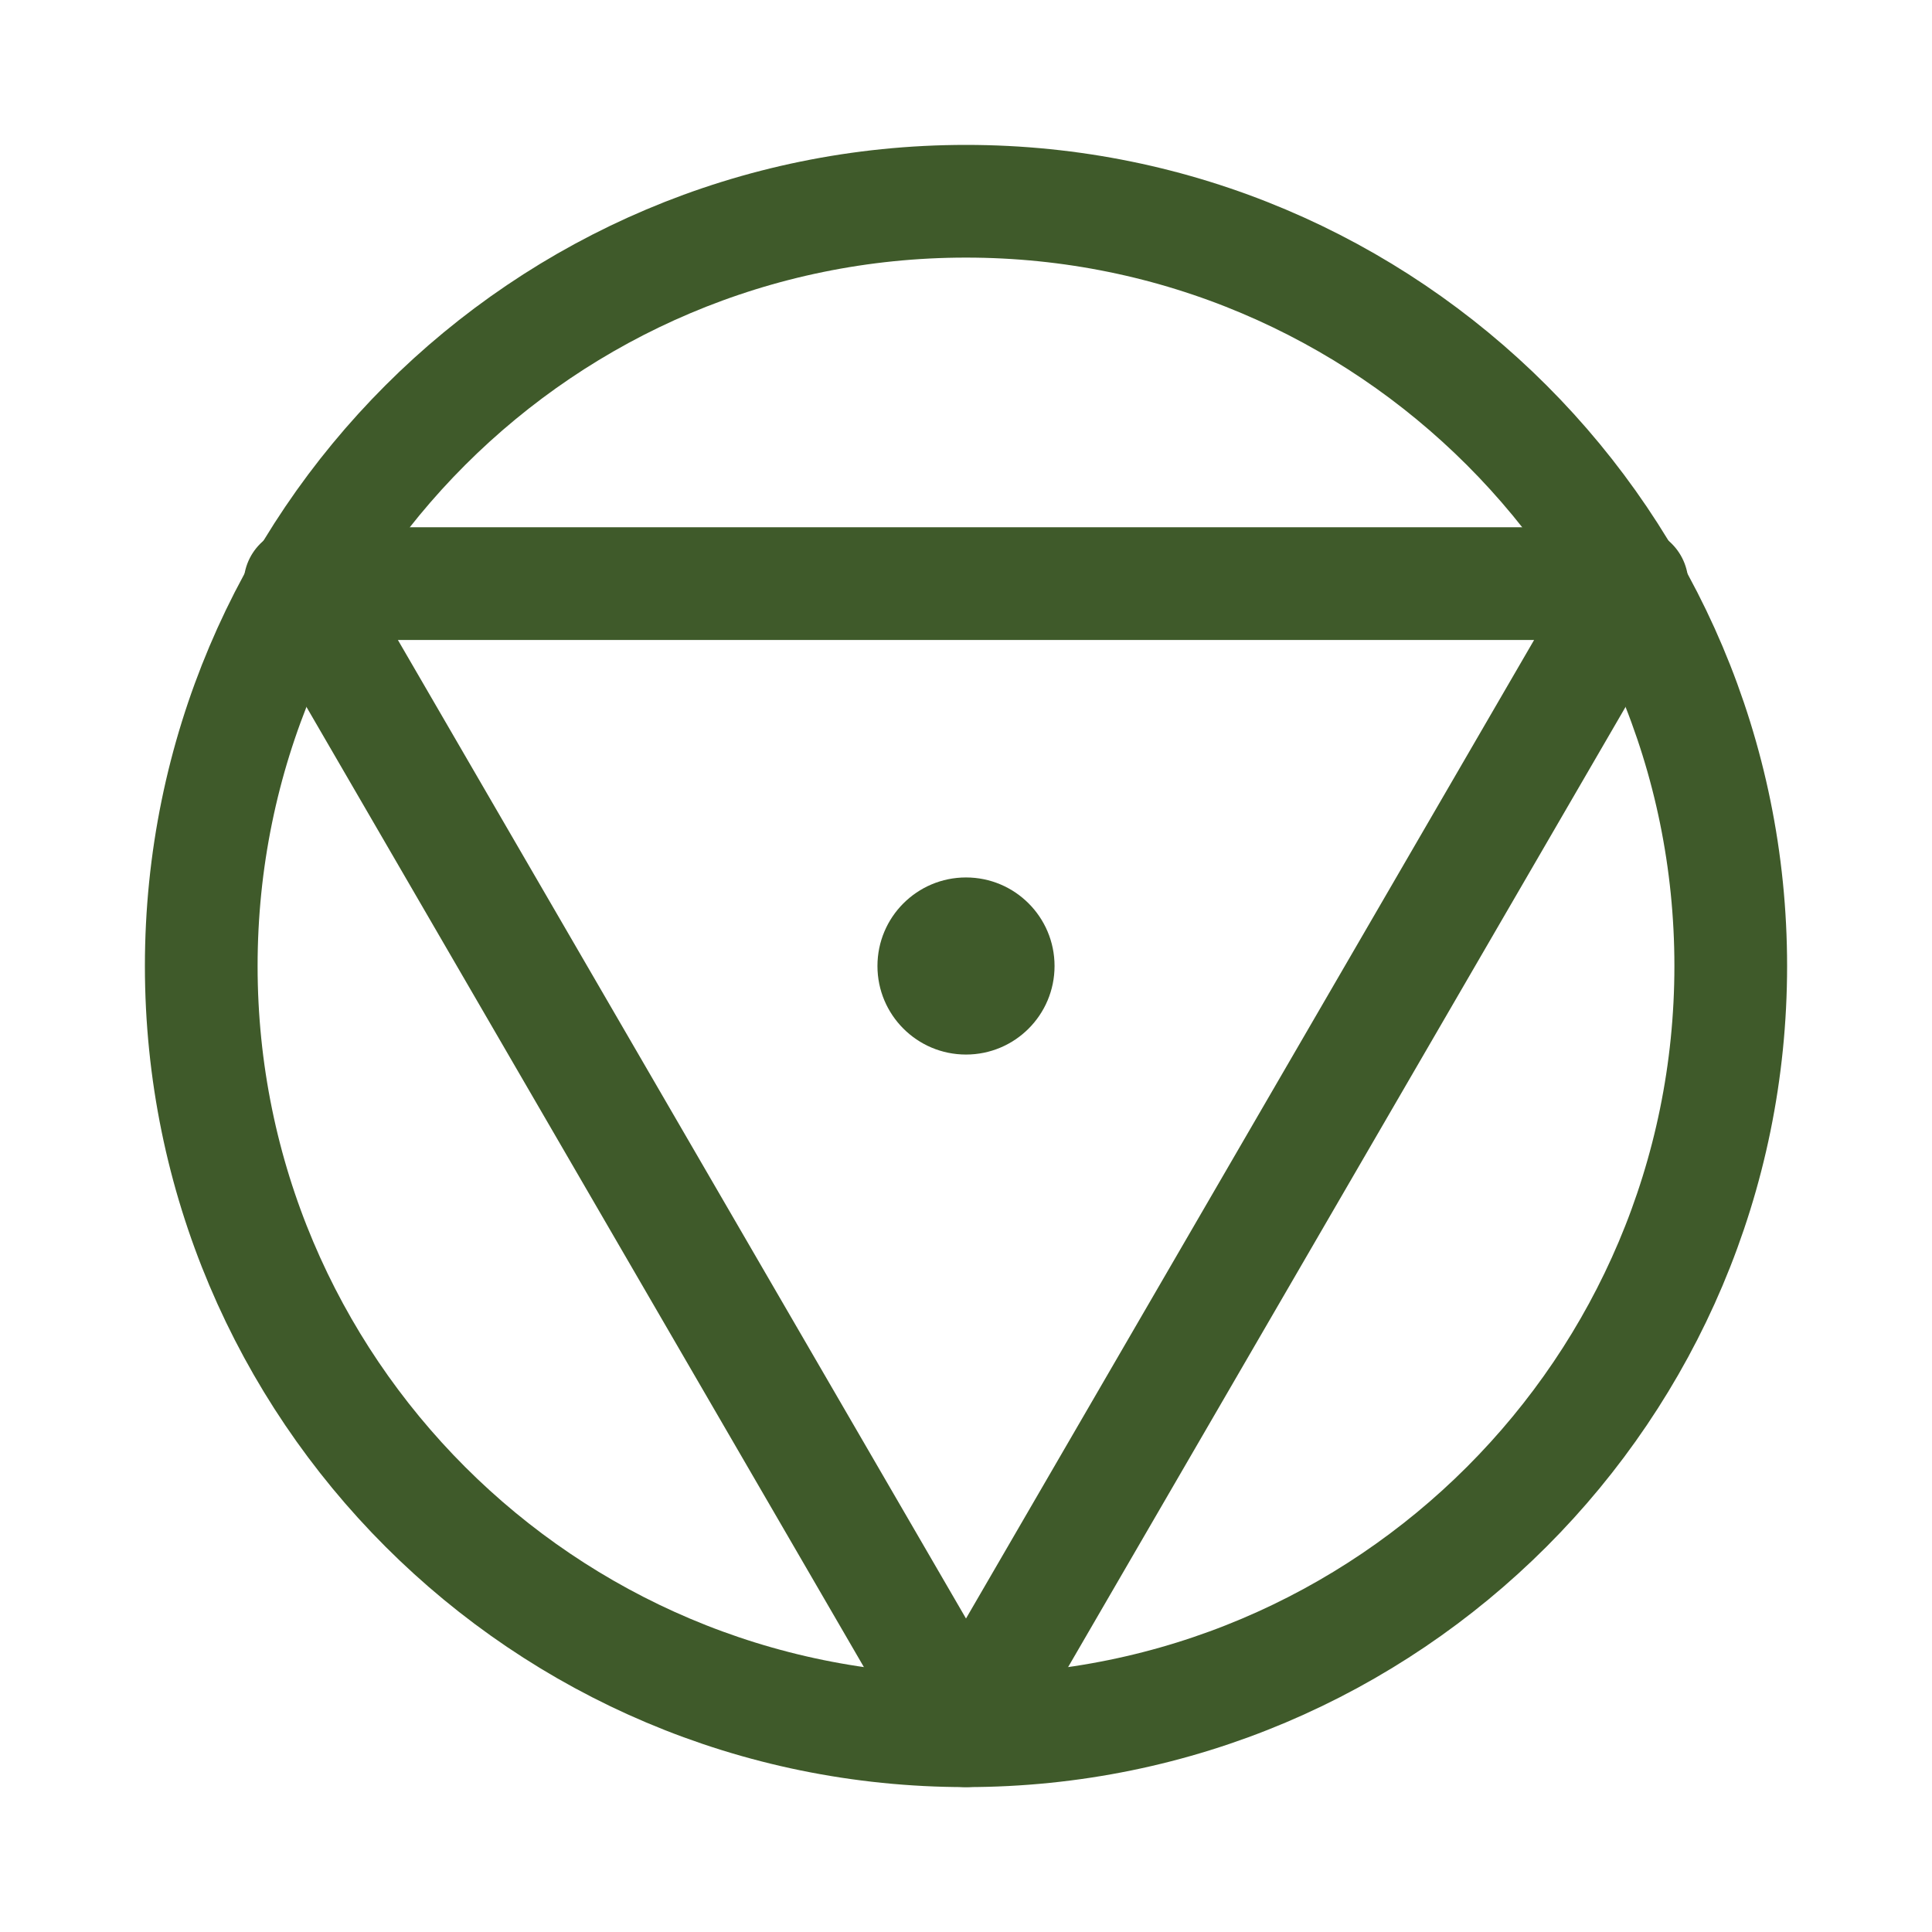
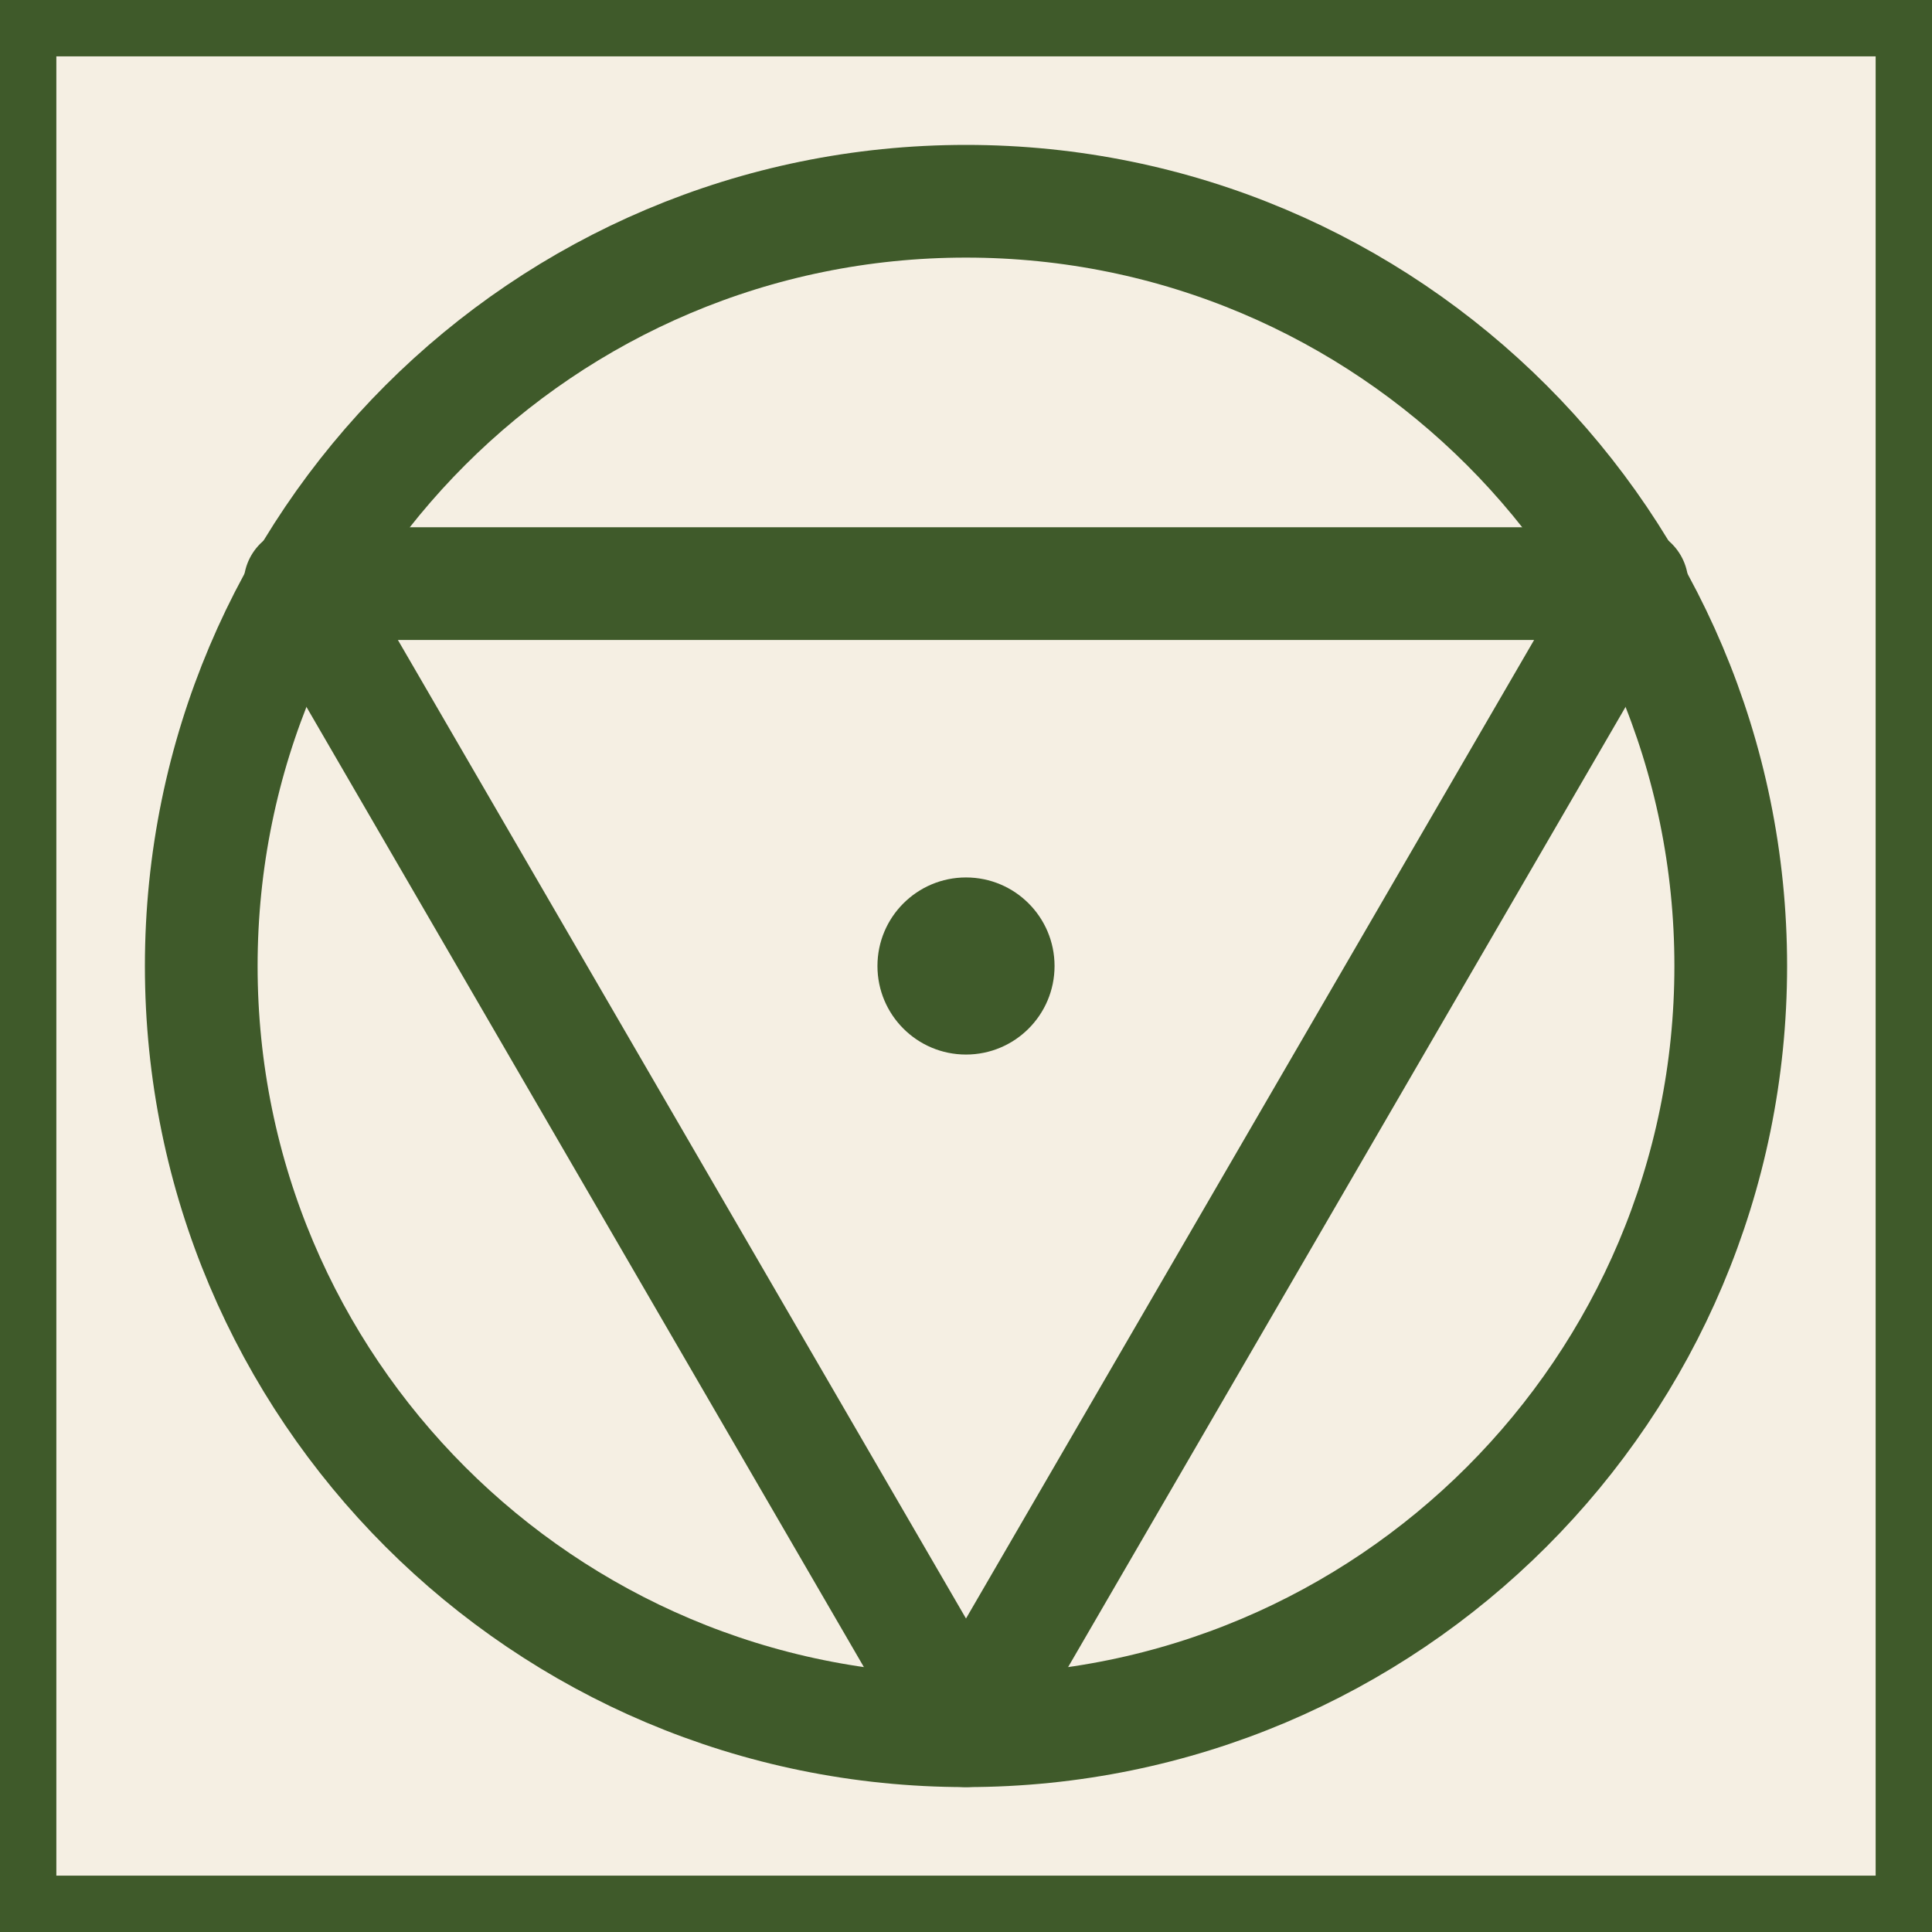
<svg xmlns="http://www.w3.org/2000/svg" width="64" height="64" viewBox="0 0 24 24" fill="none" stroke="#3f5a2a" stroke-width="1.4" stroke-linecap="round" stroke-linejoin="round">
+   <rect width="24" height="24" fill="#f5efe3" />
  <circle cx="12" cy="12" r="9.5" />
  <path d="M12 21.5 L3.727 7.25 L20.273 7.25 Z" />
  <circle cx="12" cy="12" r="1.1" fill="#3f5a2a" stroke="none" />
</svg>
